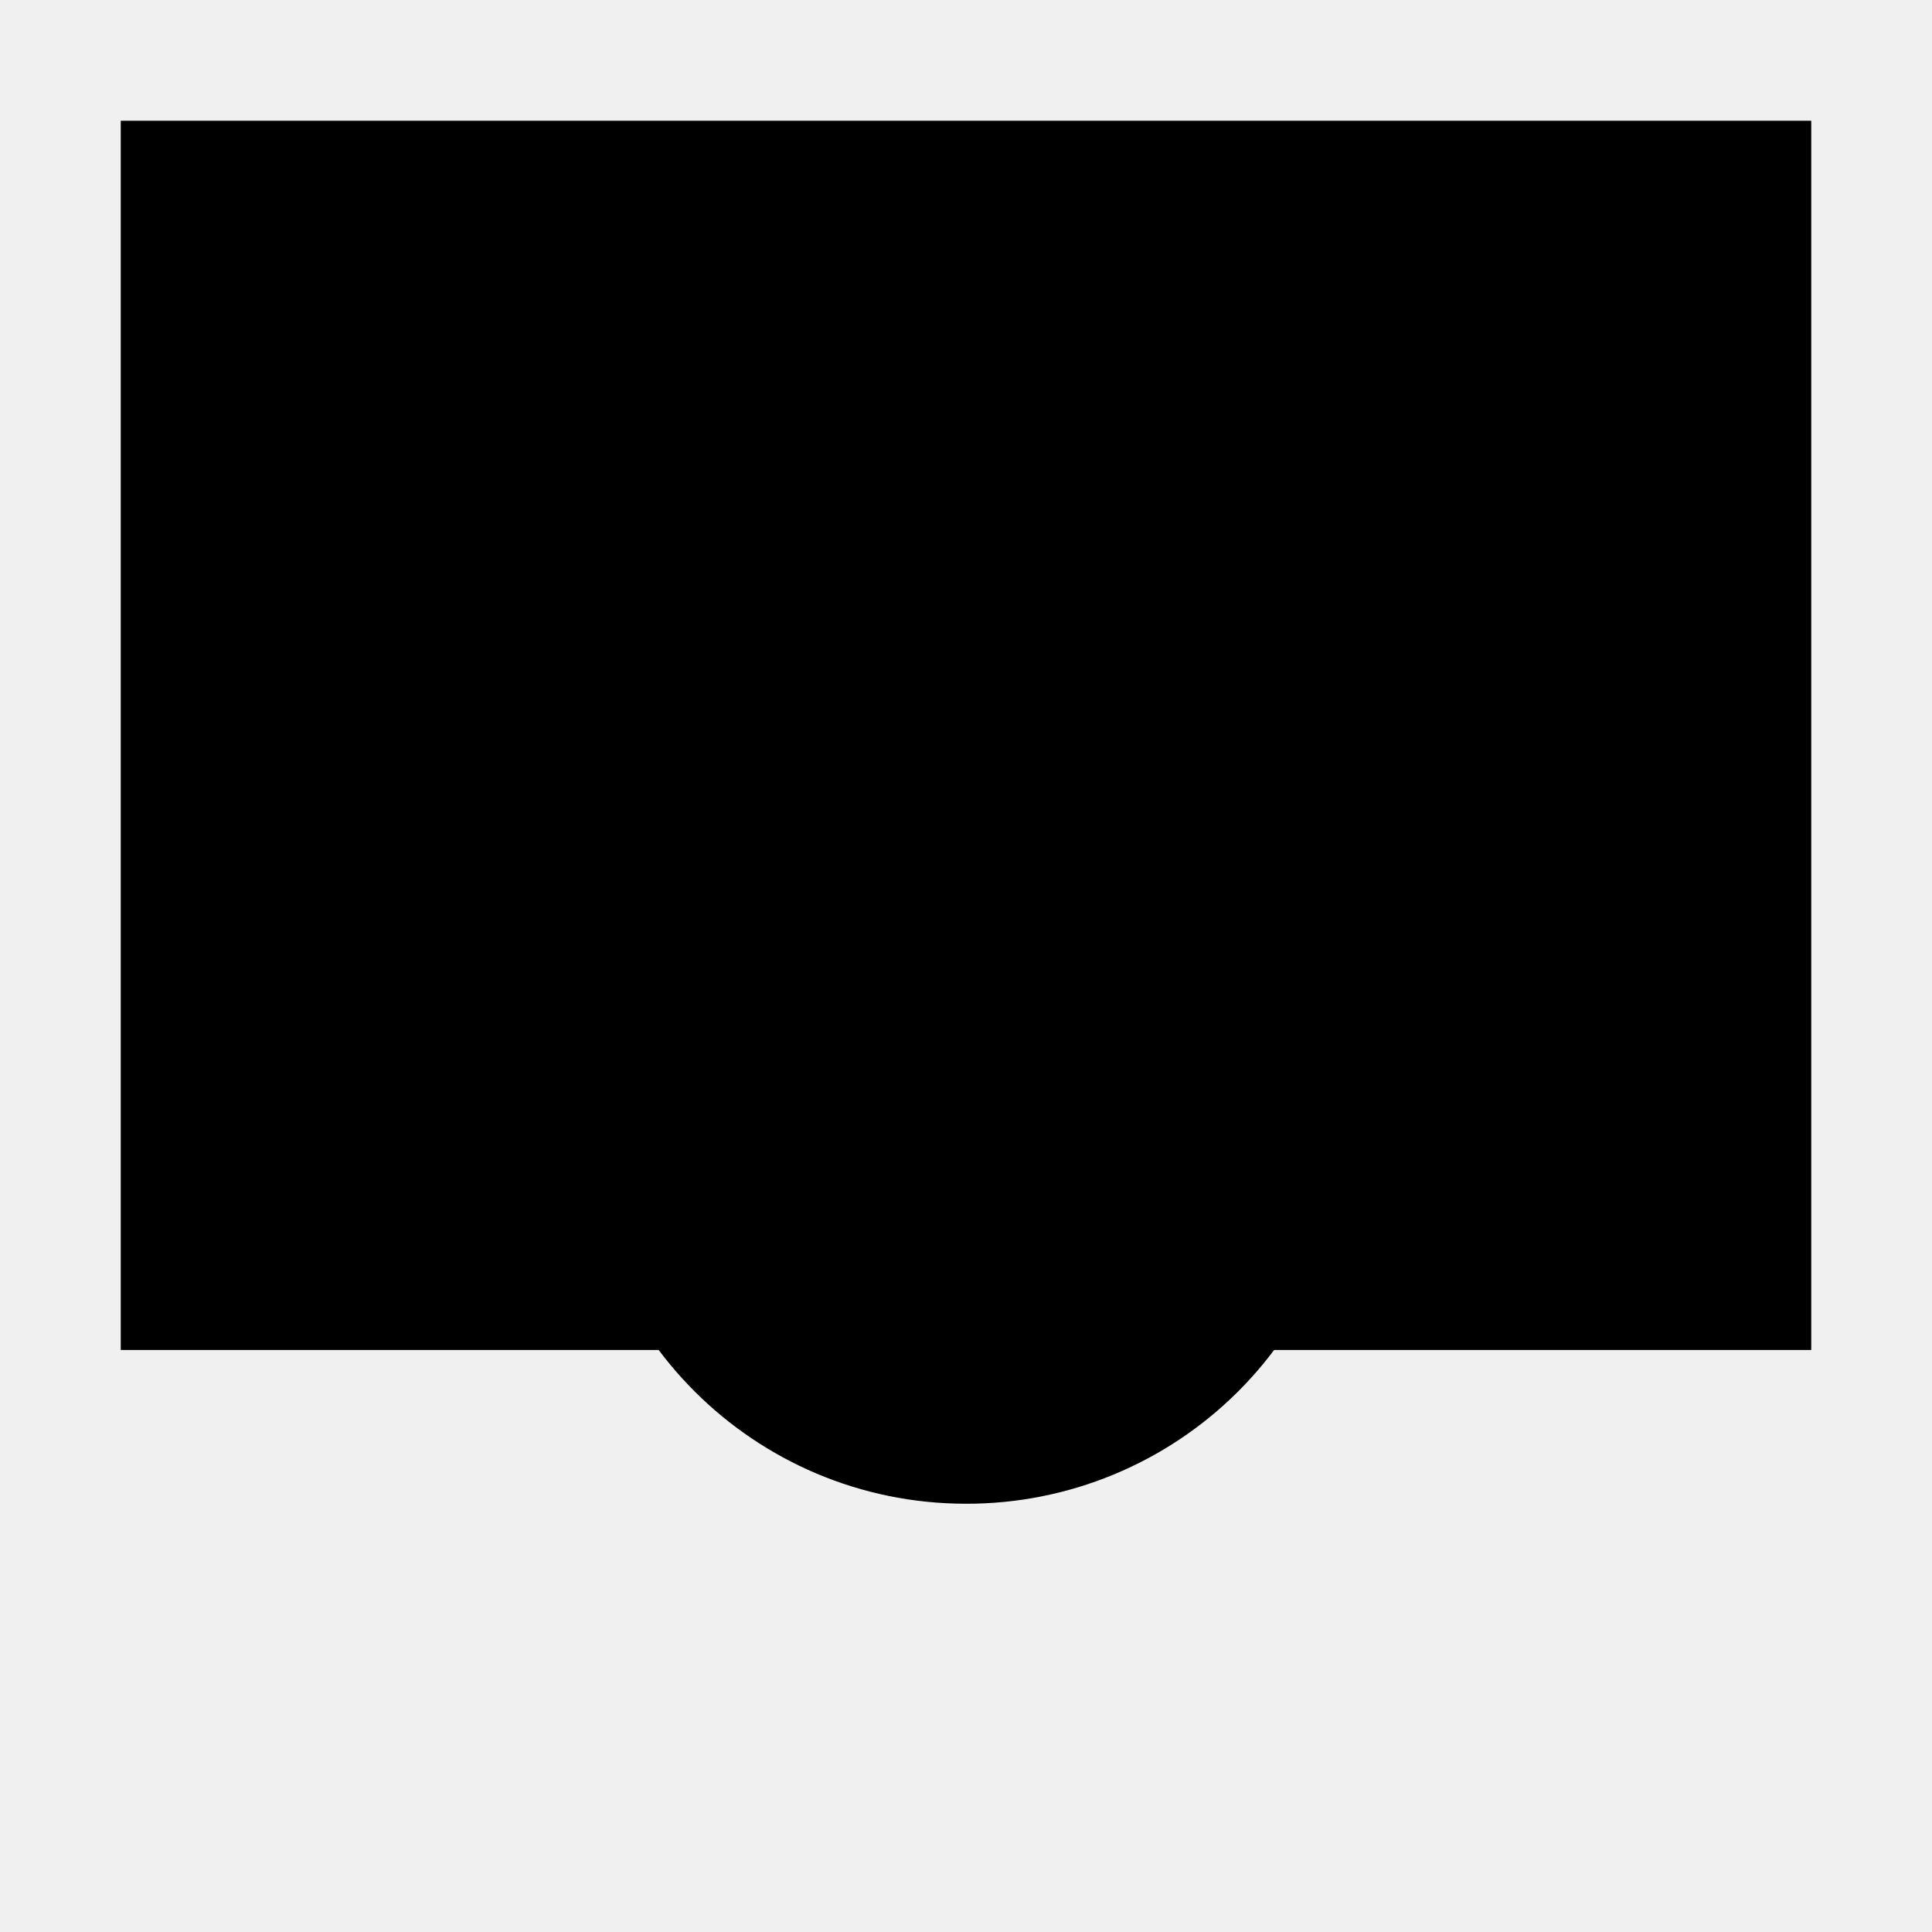
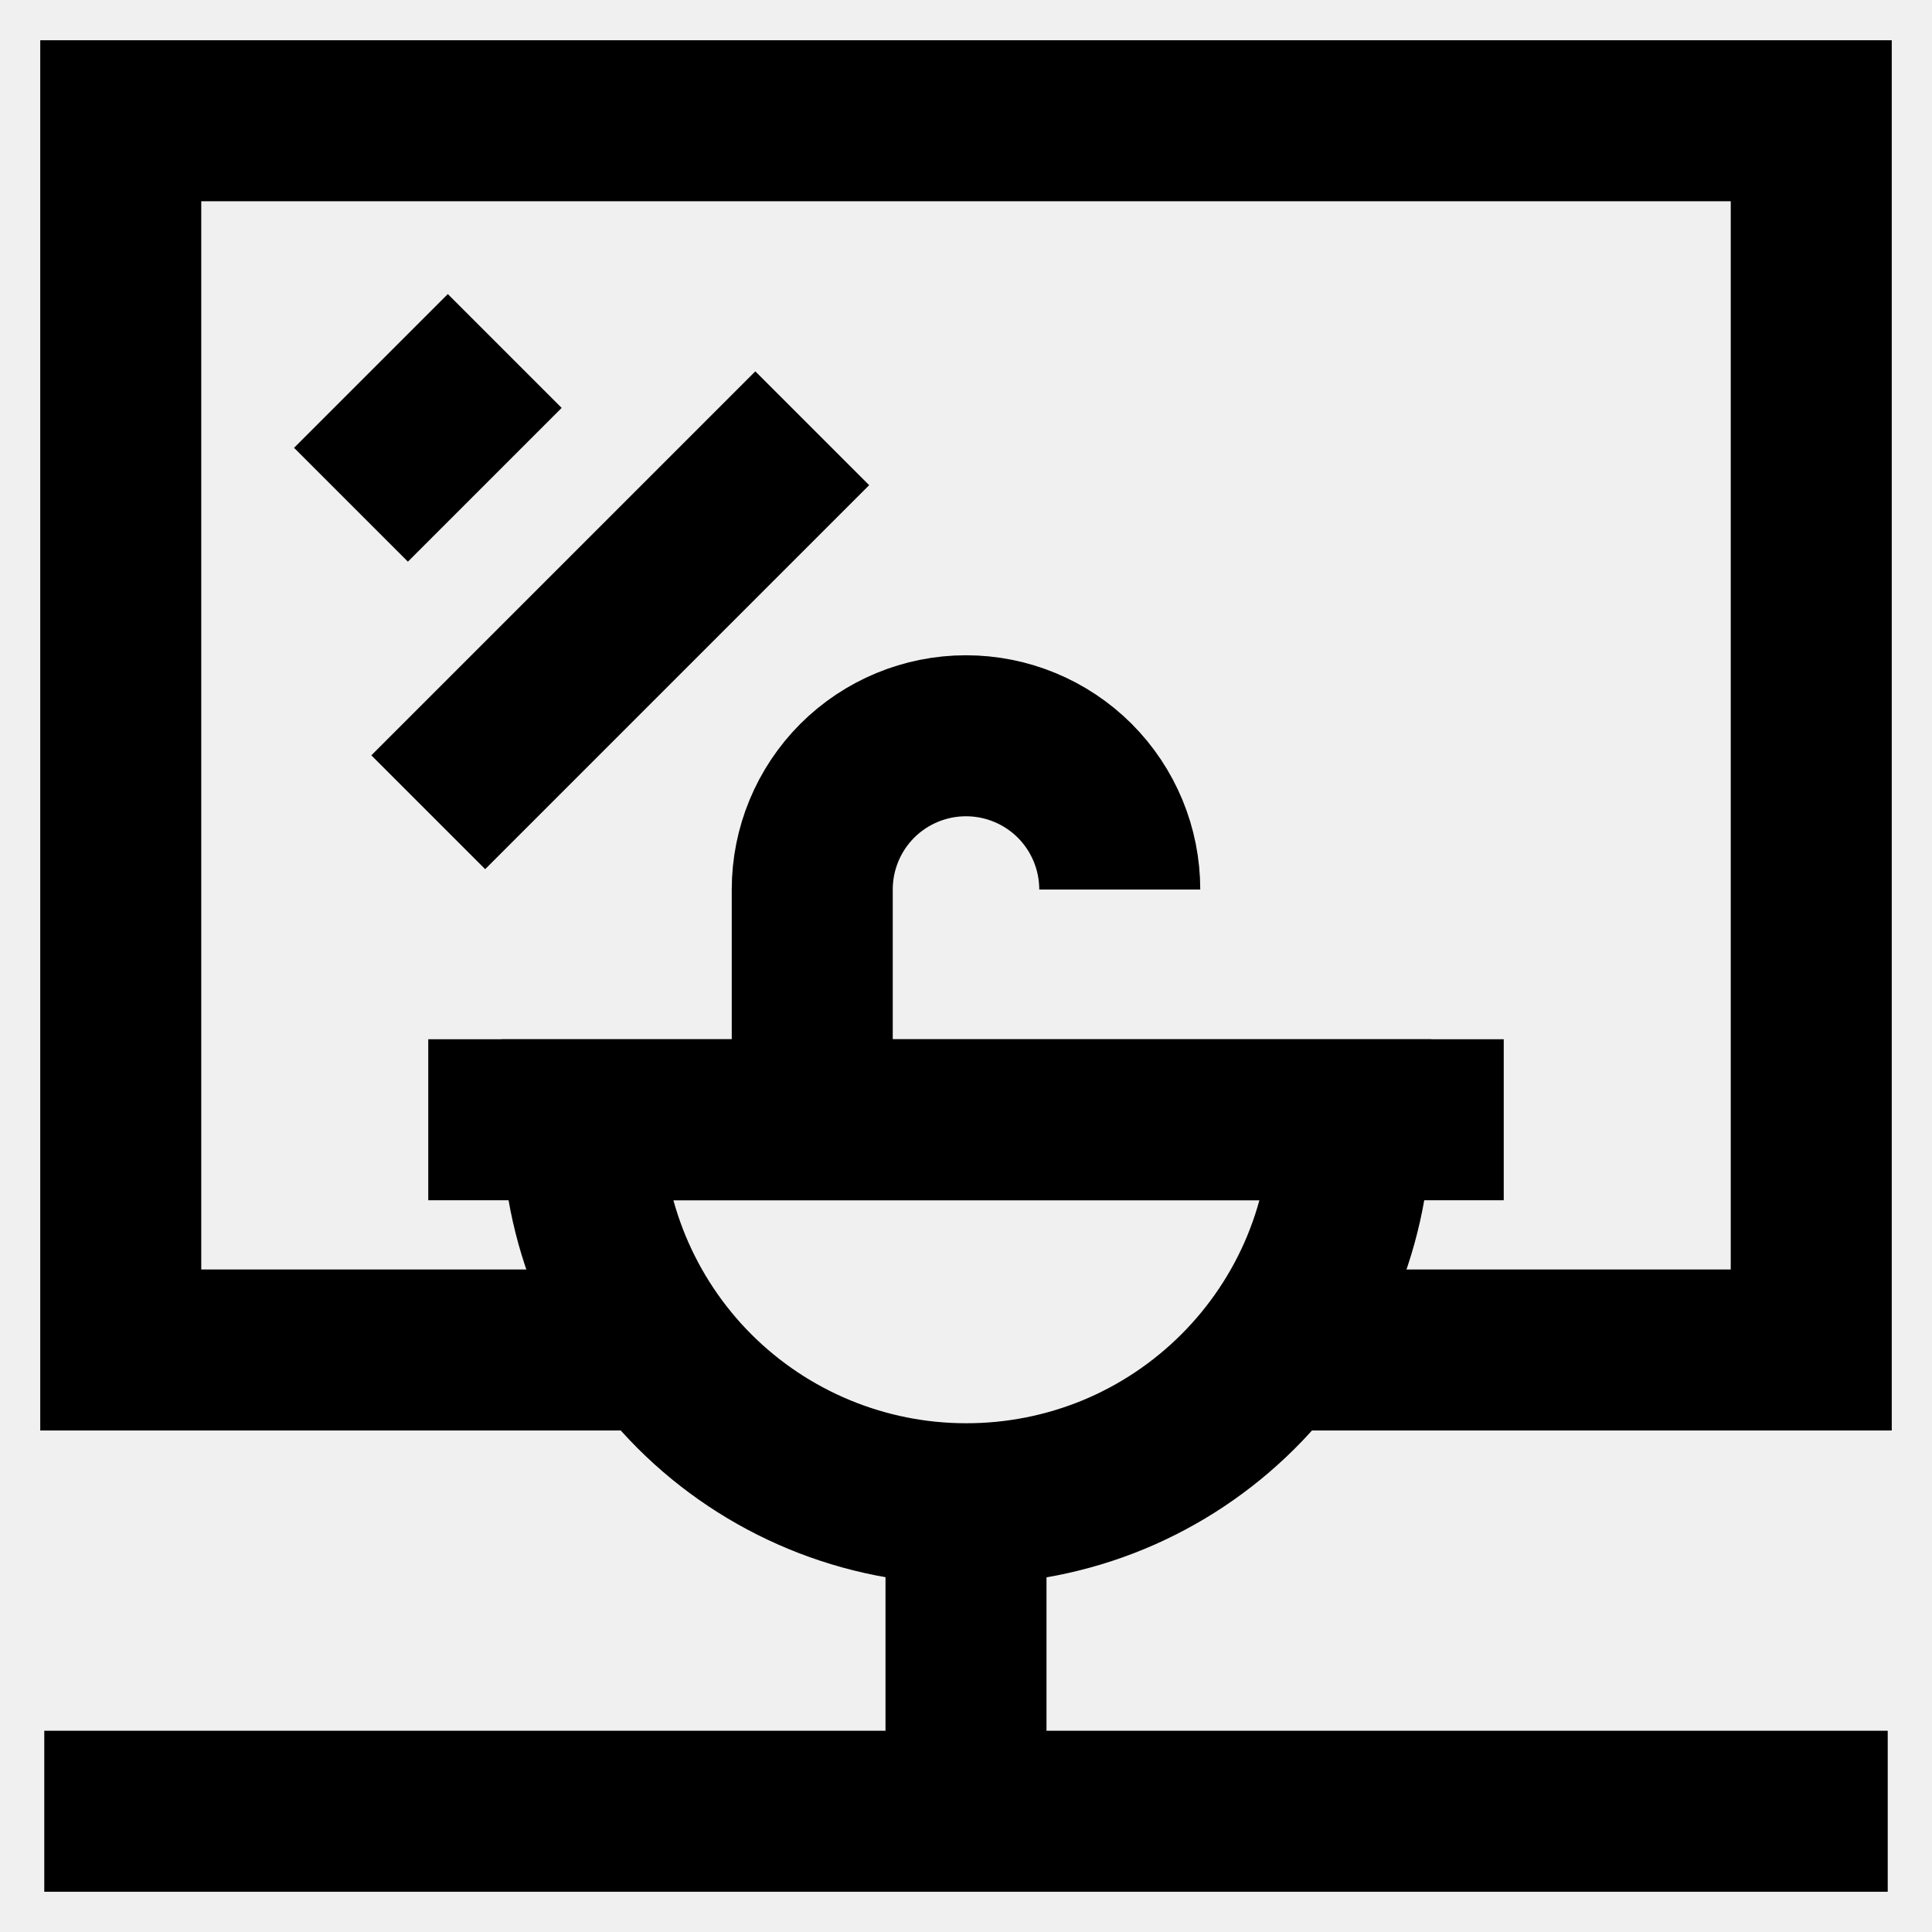
- <svg xmlns="http://www.w3.org/2000/svg" width="800px" height="800px" viewBox="0 0 24 24" id="Layer_1" data-name="Layer 1">
-   <path d="M7.23,13.91h9.55a0,0,0,0,1,0,0v0A4.77,4.77,0,0,1,12,18.68h0a4.77,4.77,0,0,1-4.77-4.77v0A0,0,0,0,1,7.23,13.91Z" />
-   <line x1="12" y1="22.5" x2="12" y2="18.68" />
-   <path d="M10.09,13.91V11.05A1.91,1.91,0,0,1,12,9.14h0a1.91,1.91,0,0,1,1.91,1.91" />
-   <line x1="5.32" y1="13.91" x2="18.68" y2="13.91" />
-   <polyline points="15.82 16.77 22.5 16.77 22.5 1.5 1.5 1.5 1.5 16.77 8.18 16.77" />
-   <line x1="6.27" y1="4.36" x2="4.36" y2="6.27" />
-   <line x1="10.09" y1="5.32" x2="5.32" y2="10.09" />
-   <line x1="0.55" y1="22.5" x2="23.45" y2="22.5" />
+ <svg xmlns="http://www.w3.org/2000/svg" width="24" height="24" viewBox="0 0 24 24" fill="none">
+   <g clip-path="url(#clip0_1_708)">
+     <path d="M7.23 13.91H16.78C16.78 14.537 16.656 15.158 16.416 15.738C16.176 16.317 15.823 16.843 15.379 17.286C14.935 17.729 14.408 18.081 13.829 18.32C13.249 18.559 12.627 18.681 12 18.68C10.735 18.68 9.522 18.177 8.627 17.283C7.733 16.388 7.23 15.175 7.23 13.91Z" stroke="black" stroke-width="2" />
+     <path d="M12 22.5V18.68" stroke="black" stroke-width="2" />
+     <path d="M10.09 13.91V11.05C10.09 10.543 10.291 10.058 10.649 9.699C11.008 9.341 11.493 9.14 12 9.14C12.507 9.14 12.992 9.341 13.351 9.699C13.709 10.058 13.91 10.543 13.91 11.05" stroke="black" stroke-width="2" />
+     <path d="M5.32 13.91H18.68" stroke="black" stroke-width="2" />
+     <path d="M15.82 16.77H22.5V1.5H1.5V16.77H8.18" stroke="black" stroke-width="2" />
+     <path d="M6.27 4.36L4.36 6.27" stroke="black" stroke-width="2" />
+     <path d="M10.09 5.32L5.32 10.09" stroke="black" stroke-width="2" />
+     <path d="M0.55 22.5H23.45" stroke="black" stroke-width="2" />
+   </g>
+   <defs>
+     <clipPath id="clip0_1_708">
+       <rect width="24" height="24" fill="white" />
+     </clipPath>
+   </defs>
</svg>
